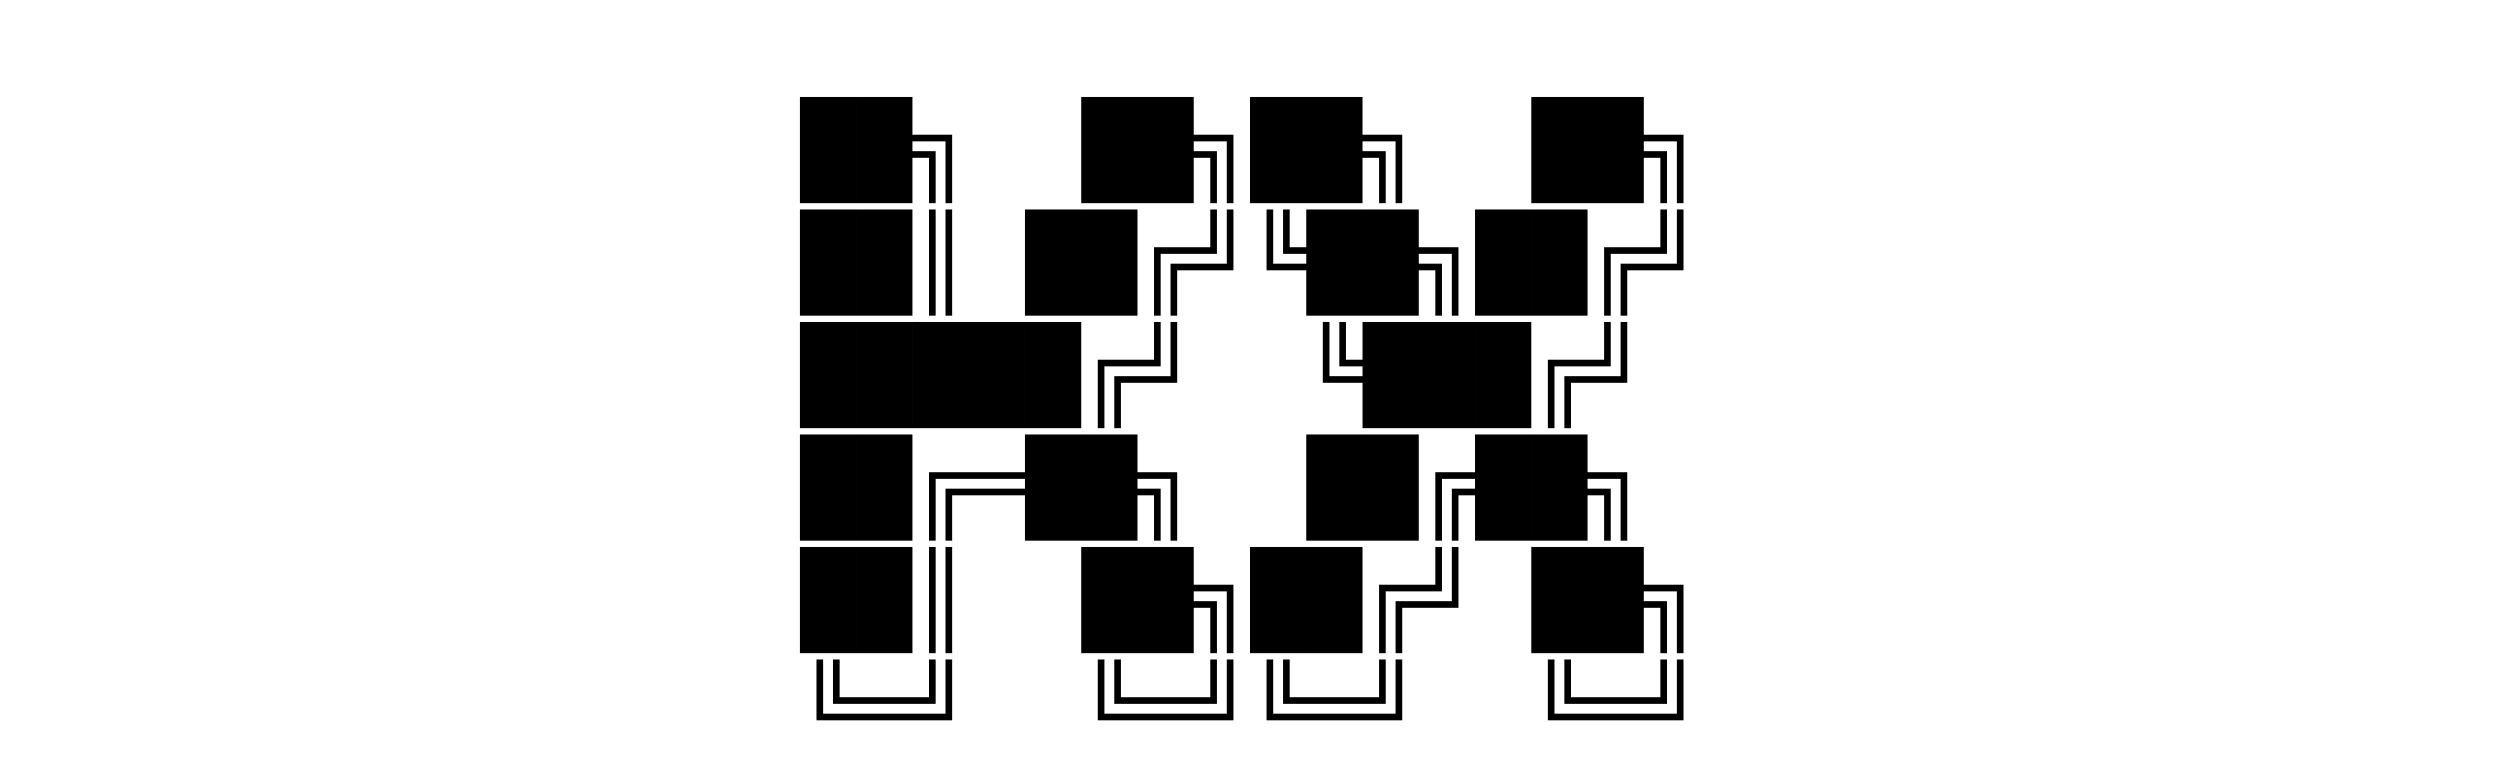
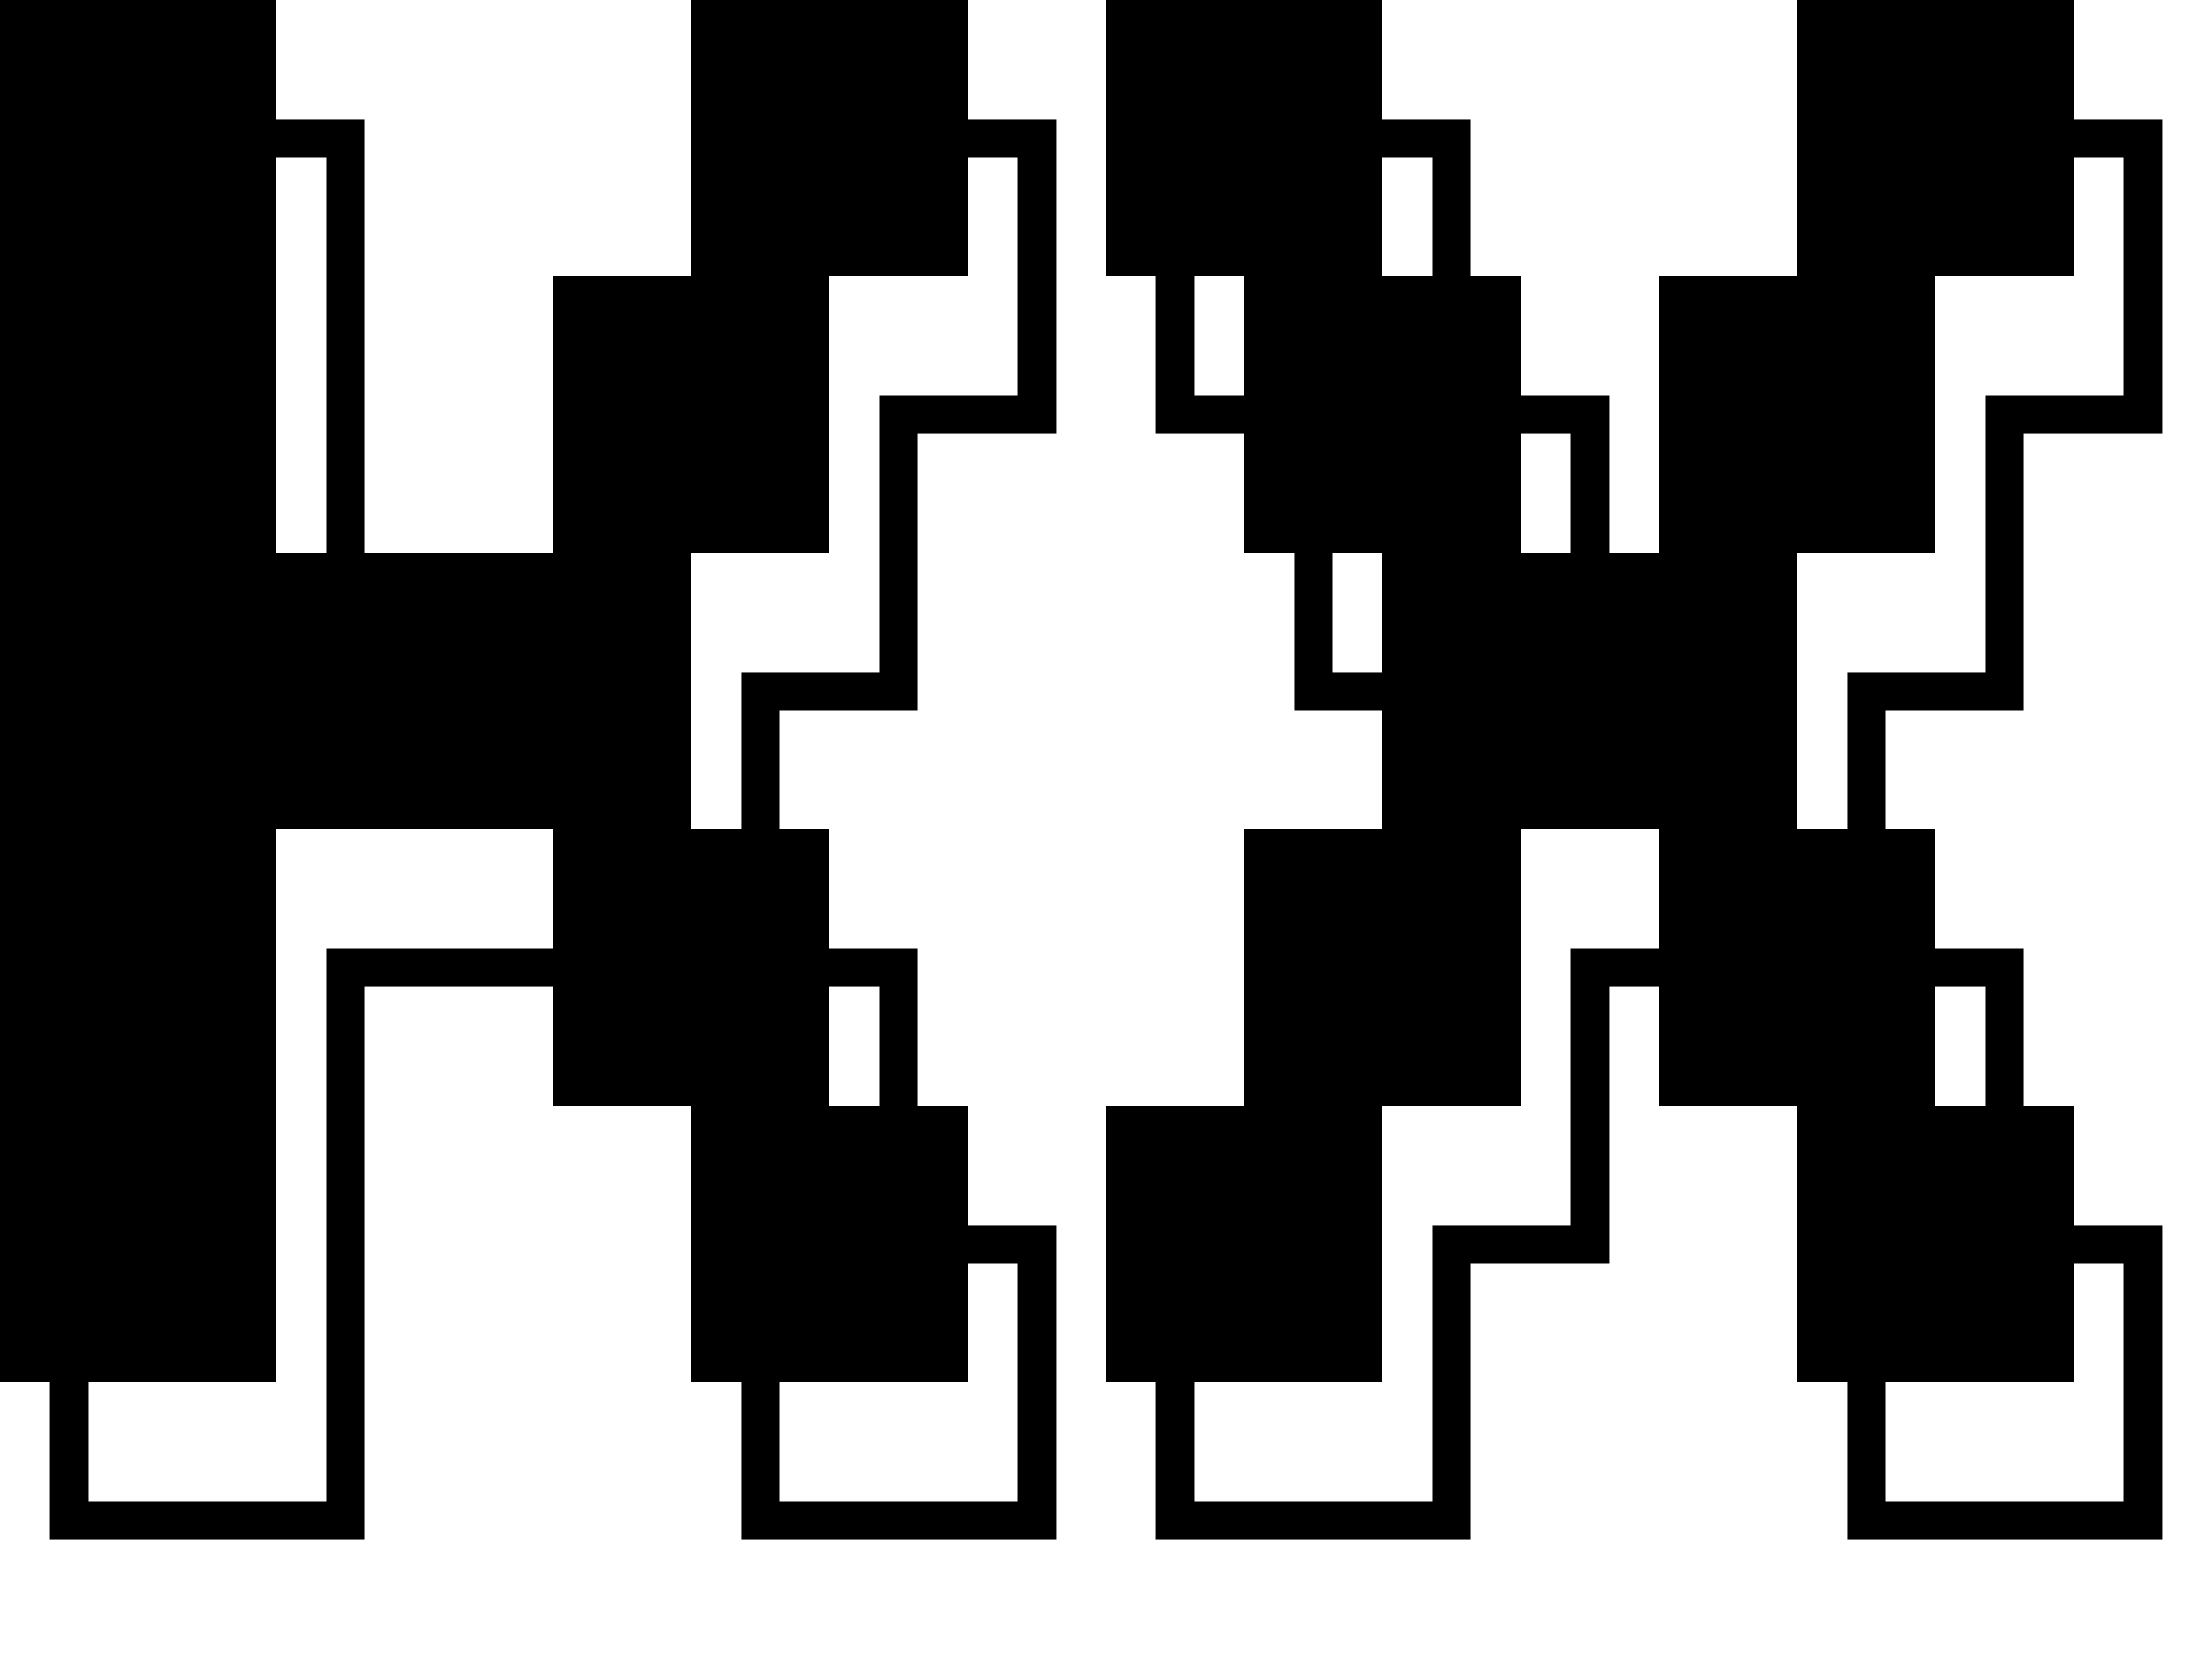
- <svg xmlns="http://www.w3.org/2000/svg" class="wordmark" viewBox="0 0 800 250">
-   <text x="400" y="56" text-anchor="middle" font-family="'Courier New', 'Lucida Console', monospace" font-size="30" xml:space="preserve">██╗  ██╗██╗  ██╗</text>
-   <text x="400" y="92" text-anchor="middle" font-family="'Courier New', 'Lucida Console', monospace" font-size="30" xml:space="preserve">██║ ██╔╝╚██╗██╔╝</text>
-   <text x="400" y="128" text-anchor="middle" font-family="'Courier New', 'Lucida Console', monospace" font-size="30" xml:space="preserve">█████╔╝  ╚███╔╝ </text>
-   <text x="400" y="164" text-anchor="middle" font-family="'Courier New', 'Lucida Console', monospace" font-size="30" xml:space="preserve">██╔═██╗  ██╔██╗ </text>
-   <text x="400" y="200" text-anchor="middle" font-family="'Courier New', 'Lucida Console', monospace" font-size="30" xml:space="preserve">██║  ██╗██╔╝ ██╗</text>
-   <text x="400" y="236" text-anchor="middle" font-family="'Courier New', 'Lucida Console', monospace" font-size="30" xml:space="preserve">╚═╝  ╚═╝╚═╝  ╚═╝</text>
+ <svg xmlns="http://www.w3.org/2000/svg" class="wordmark" viewBox="0 0 288 216" shape-rendering="crispEdges" role="img" aria-label="kx">
+   <rect x="0" y="0" width="18" height="36" />
+   <rect x="18" y="0" width="18" height="36" />
+   <rect x="36" y="15.5" width="11.5" height="5" />
+   <rect x="42.5" y="15.5" width="5" height="20.5" />
+   <rect x="90" y="0" width="18" height="36" />
+   <rect x="108" y="0" width="18" height="36" />
+   <rect x="126" y="15.5" width="11.5" height="5" />
+   <rect x="132.5" y="15.5" width="5" height="20.5" />
+   <rect x="144" y="0" width="18" height="36" />
+   <rect x="162" y="0" width="18" height="36" />
+   <rect x="180" y="15.5" width="11.5" height="5" />
+   <rect x="186.5" y="15.5" width="5" height="20.5" />
+   <rect x="234" y="0" width="18" height="36" />
+   <rect x="252" y="0" width="18" height="36" />
+   <rect x="270" y="15.5" width="11.5" height="5" />
+   <rect x="276.5" y="15.5" width="5" height="20.5" />
+   <rect x="0" y="36" width="18" height="36" />
+   <rect x="18" y="36" width="18" height="36" />
+   <rect x="42.5" y="36" width="5" height="36" />
+   <rect x="72" y="36" width="18" height="36" />
+   <rect x="90" y="36" width="18" height="36" />
+   <rect x="114.5" y="51.5" width="11.5" height="5" />
+   <rect x="114.5" y="51.5" width="5" height="20.5" />
+   <rect x="126" y="51.5" width="11.5" height="5" />
+   <rect x="132.5" y="36" width="5" height="20.5" />
+   <rect x="150.5" y="51.5" width="11.5" height="5" />
+   <rect x="150.5" y="36" width="5" height="20.5" />
+   <rect x="162" y="36" width="18" height="36" />
+   <rect x="180" y="36" width="18" height="36" />
+   <rect x="198" y="51.5" width="11.5" height="5" />
+   <rect x="204.5" y="51.5" width="5" height="20.5" />
+   <rect x="216" y="36" width="18" height="36" />
+   <rect x="234" y="36" width="18" height="36" />
+   <rect x="258.5" y="51.5" width="11.5" height="5" />
+   <rect x="258.5" y="51.5" width="5" height="20.5" />
+   <rect x="270" y="51.5" width="11.5" height="5" />
+   <rect x="276.5" y="36" width="5" height="20.5" />
+   <rect x="0" y="72" width="18" height="36" />
+   <rect x="18" y="72" width="18" height="36" />
+   <rect x="36" y="72" width="18" height="36" />
+   <rect x="54" y="72" width="18" height="36" />
+   <rect x="72" y="72" width="18" height="36" />
+   <rect x="96.5" y="87.5" width="11.5" height="5" />
+   <rect x="96.5" y="87.5" width="5" height="20.5" />
+   <rect x="108" y="87.5" width="11.5" height="5" />
+   <rect x="114.5" y="72" width="5" height="20.5" />
+   <rect x="168.5" y="87.5" width="11.5" height="5" />
+   <rect x="168.5" y="72" width="5" height="20.5" />
+   <rect x="180" y="72" width="18" height="36" />
+   <rect x="198" y="72" width="18" height="36" />
+   <rect x="216" y="72" width="18" height="36" />
+   <rect x="240.5" y="87.5" width="11.5" height="5" />
+   <rect x="240.5" y="87.5" width="5" height="20.5" />
+   <rect x="252" y="87.5" width="11.5" height="5" />
+   <rect x="258.5" y="72" width="5" height="20.5" />
+   <rect x="0" y="108" width="18" height="36" />
+   <rect x="18" y="108" width="18" height="36" />
+   <rect x="42.5" y="123.5" width="11.5" height="5" />
+   <rect x="42.5" y="123.5" width="5" height="20.5" />
+   <rect x="54" y="123.5" width="18" height="5" />
+   <rect x="72" y="108" width="18" height="36" />
+   <rect x="90" y="108" width="18" height="36" />
+   <rect x="108" y="123.5" width="11.5" height="5" />
+   <rect x="114.5" y="123.5" width="5" height="20.5" />
+   <rect x="162" y="108" width="18" height="36" />
+   <rect x="180" y="108" width="18" height="36" />
+   <rect x="204.5" y="123.5" width="11.5" height="5" />
+   <rect x="204.5" y="123.5" width="5" height="20.5" />
+   <rect x="216" y="108" width="18" height="36" />
+   <rect x="234" y="108" width="18" height="36" />
+   <rect x="252" y="123.5" width="11.5" height="5" />
+   <rect x="258.5" y="123.5" width="5" height="20.5" />
+   <rect x="0" y="144" width="18" height="36" />
+   <rect x="18" y="144" width="18" height="36" />
+   <rect x="42.5" y="144" width="5" height="36" />
+   <rect x="90" y="144" width="18" height="36" />
+   <rect x="108" y="144" width="18" height="36" />
+   <rect x="126" y="159.5" width="11.5" height="5" />
+   <rect x="132.5" y="159.5" width="5" height="20.5" />
+   <rect x="144" y="144" width="18" height="36" />
+   <rect x="162" y="144" width="18" height="36" />
+   <rect x="186.5" y="159.5" width="11.5" height="5" />
+   <rect x="186.5" y="159.5" width="5" height="20.5" />
+   <rect x="198" y="159.5" width="11.5" height="5" />
+   <rect x="204.5" y="144" width="5" height="20.5" />
+   <rect x="234" y="144" width="18" height="36" />
+   <rect x="252" y="144" width="18" height="36" />
+   <rect x="270" y="159.5" width="11.5" height="5" />
+   <rect x="276.5" y="159.5" width="5" height="20.5" />
+   <rect x="6.5" y="195.5" width="11.5" height="5" />
+   <rect x="6.5" y="180" width="5" height="20.5" />
+   <rect x="18" y="195.5" width="18" height="5" />
+   <rect x="36" y="195.5" width="11.5" height="5" />
+   <rect x="42.5" y="180" width="5" height="20.5" />
+   <rect x="96.5" y="195.5" width="11.5" height="5" />
+   <rect x="96.5" y="180" width="5" height="20.5" />
+   <rect x="108" y="195.5" width="18" height="5" />
+   <rect x="126" y="195.5" width="11.5" height="5" />
+   <rect x="132.5" y="180" width="5" height="20.5" />
+   <rect x="150.5" y="195.5" width="11.5" height="5" />
+   <rect x="150.5" y="180" width="5" height="20.5" />
+   <rect x="162" y="195.5" width="18" height="5" />
+   <rect x="180" y="195.5" width="11.5" height="5" />
+   <rect x="186.5" y="180" width="5" height="20.5" />
+   <rect x="240.5" y="195.5" width="11.5" height="5" />
+   <rect x="240.5" y="180" width="5" height="20.5" />
+   <rect x="252" y="195.5" width="18" height="5" />
+   <rect x="270" y="195.5" width="11.5" height="5" />
+   <rect x="276.5" y="180" width="5" height="20.5" />
</svg>
